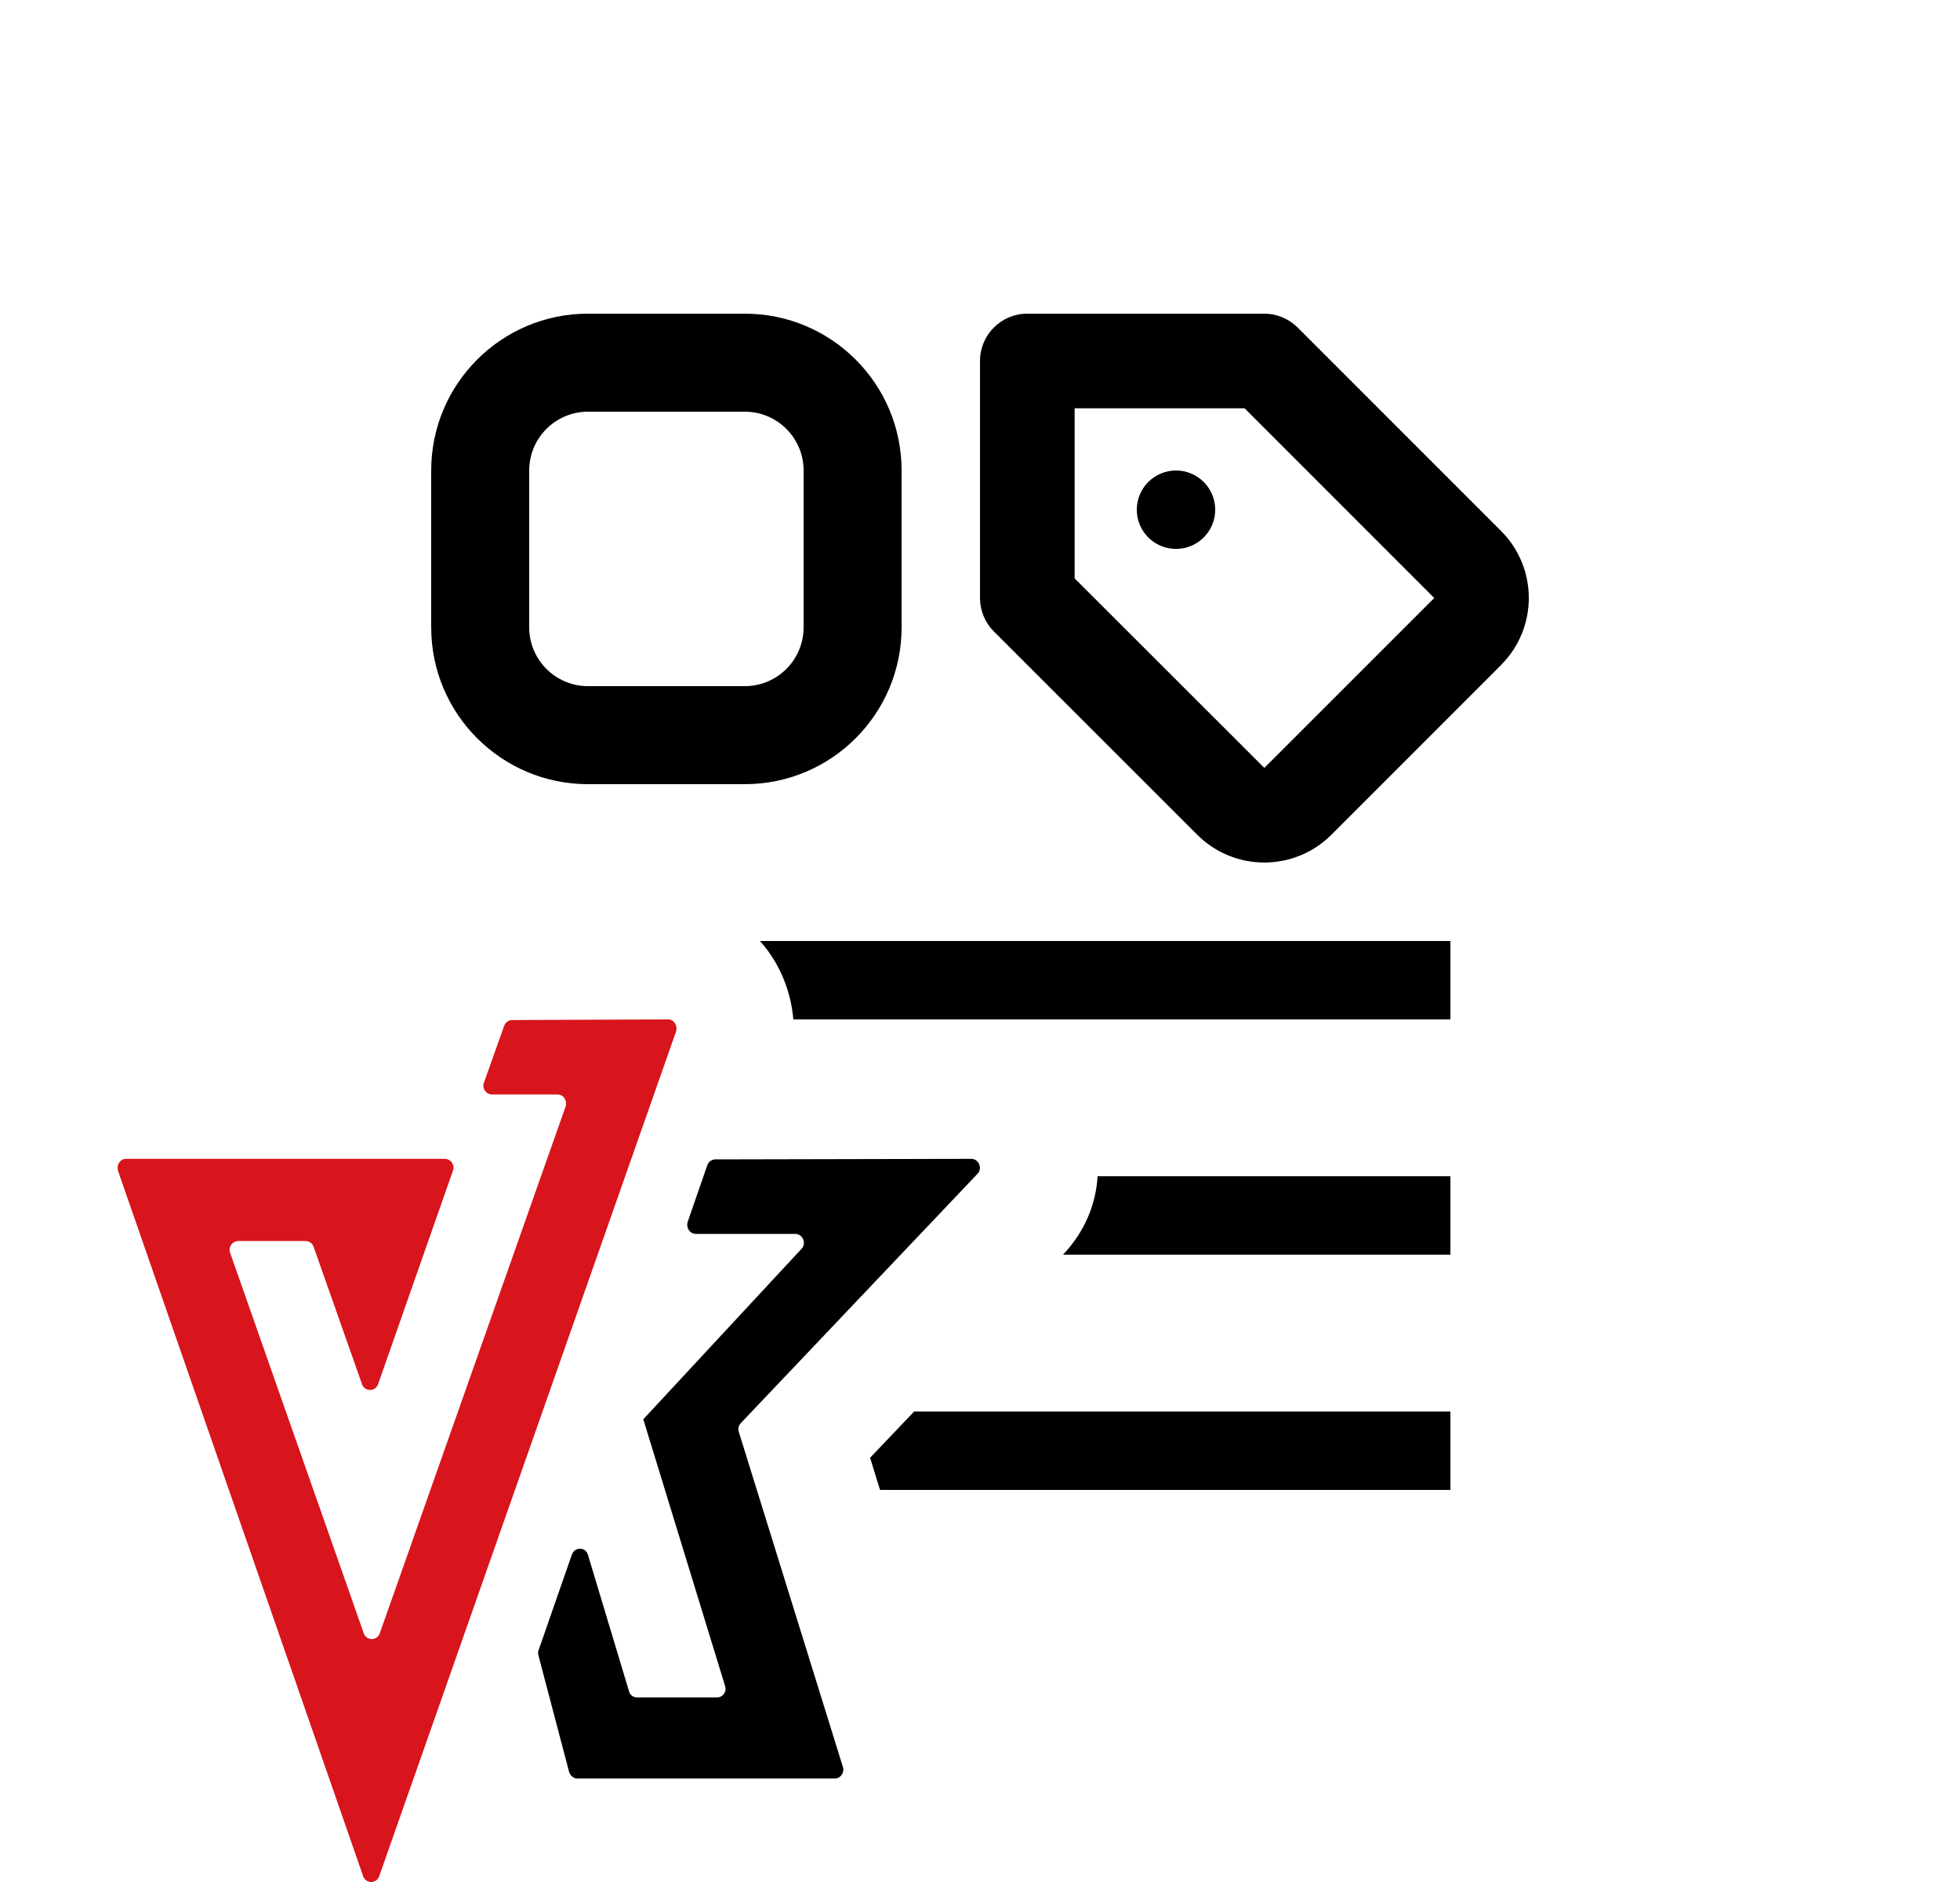
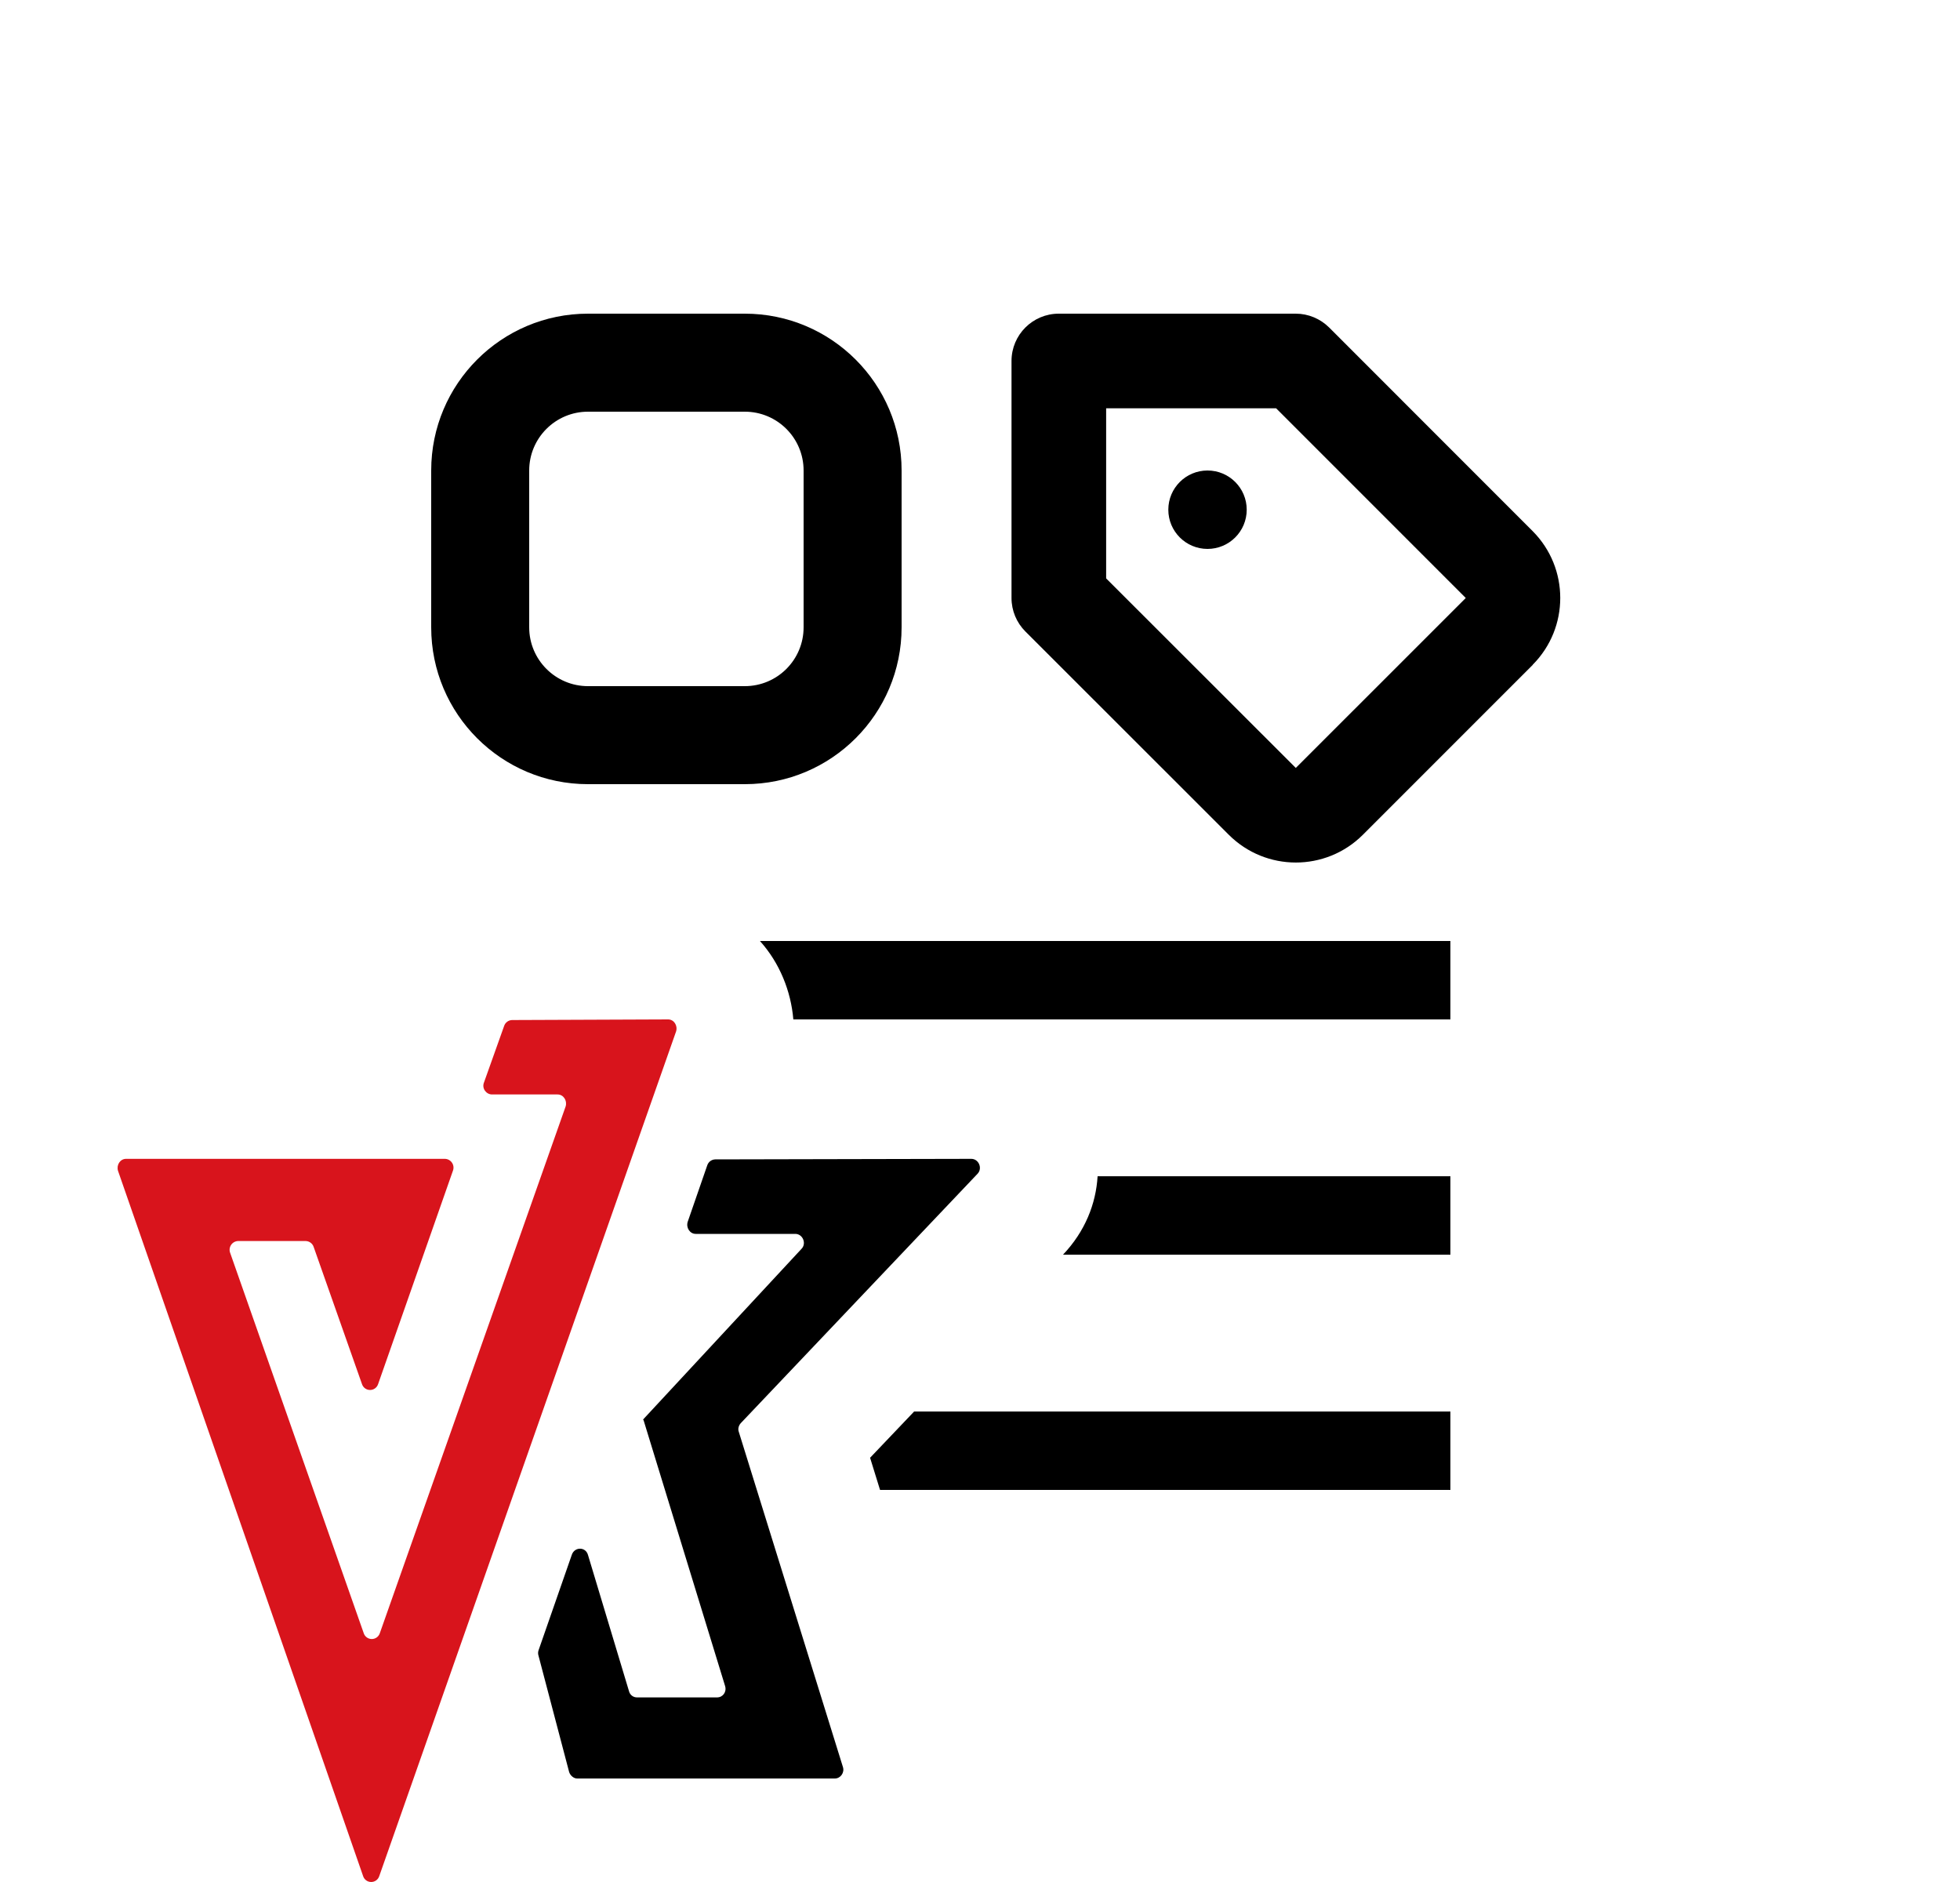
<svg xmlns="http://www.w3.org/2000/svg" width="25" height="24" fill="none">
  <path fill-rule="evenodd" clip-rule="evenodd" d="M7.5 4a2 2 0 0 0-2 2v2a2 2 0 0 0 2 2h2a2 2 0 0 0 2-2V6a2 2 0 0 0-2-2h-2Zm2 1.25h-2a.75.75 0 0 0-.75.75v2c0 .414.336.75.75.75h2a.75.75 0 0 0 .75-.75V6a.75.75 0 0 0-.75-.75Z" fill="#000" />
-   <path d="M15 7a.5.5 0 1 0 0-1 .5.5 0 0 0 0 1Z" fill="#000" />
-   <path fill-rule="evenodd" clip-rule="evenodd" d="M12.5 4.603c0-.333.27-.603.603-.603h3.022c.16 0 .314.064.427.177l2.597 2.597a1.208 1.208 0 0 1 0 1.703l-.001.002-2.167 2.167a1.21 1.21 0 0 1-1.709 0l-2.595-2.593a.604.604 0 0 1-.177-.427V4.603Zm1.207.604v2.169l2.419 2.416v.001l2.167-2.166v-.002l-2.418-2.418h-2.168Z" fill="#000" />
+   <path d="M15.402 7a.5.5 0 1 0 0-1 .5.5 0 0 0 0 1Z" fill="#000" />
+   <path fill-rule="evenodd" clip-rule="evenodd" d="M12.902 4.603c0-.333.27-.603.603-.603h3.022c.16 0 .313.064.427.177l2.596 2.597a1.208 1.208 0 0 1 0 1.703v.002l-2.167 2.167a1.21 1.21 0 0 1-1.709 0l-2.595-2.593a.603.603 0 0 1-.177-.427V4.603Zm1.207.604v2.169l2.418 2.416.001.001 2.167-2.166v-.002l-2.418-2.418h-2.168Z" fill="#000" />
  <path d="M11.226 19H18.5v-1h-6.84l-.562.59.127.41ZM13.559 16H18.5v-1H14c-.021.352-.16.704-.441 1ZM10.119 13H18.5v-1H9.693c.251.278.396.64.426 1Z" fill="#000" />
  <path d="m12.39 14.778-3.267.007a.11.11 0 0 0-.102.076l-.25.722c-.022.076.03.152.103.152h1.27c.095 0 .146.122.08.19L8.2 18.105h.007l1.042 3.397c.022.076-.03.144-.103.144h-1.02a.104.104 0 0 1-.102-.076L7.5 19.83c-.029-.106-.168-.106-.205-.007l-.426 1.223a.109.109 0 0 0 0 .069l.39 1.481c.014.046.058.084.102.084h3.288c.073 0 .125-.076.103-.145l-1.329-4.277c-.014-.038 0-.084.03-.114l3.016-3.176c.066-.069.015-.19-.08-.19Z" fill="#000" />
  <path d="m8.522 13-1.99.008a.11.11 0 0 0-.102.076l-.257.721c-.03.076.03.152.103.152h.836c.074 0 .125.076.103.152l-2.37 6.717a.108.108 0 0 1-.206 0l-1.703-4.848a.112.112 0 0 1 .103-.152h.859a.11.11 0 0 1 .103.076l.616 1.748a.108.108 0 0 0 .206 0l.954-2.72a.112.112 0 0 0-.103-.152H1.608c-.074 0-.125.076-.103.152l3.127 8.996a.108.108 0 0 0 .205 0l3.787-10.774c.022-.076-.029-.152-.102-.152Z" fill="#D8141C" />
</svg>
